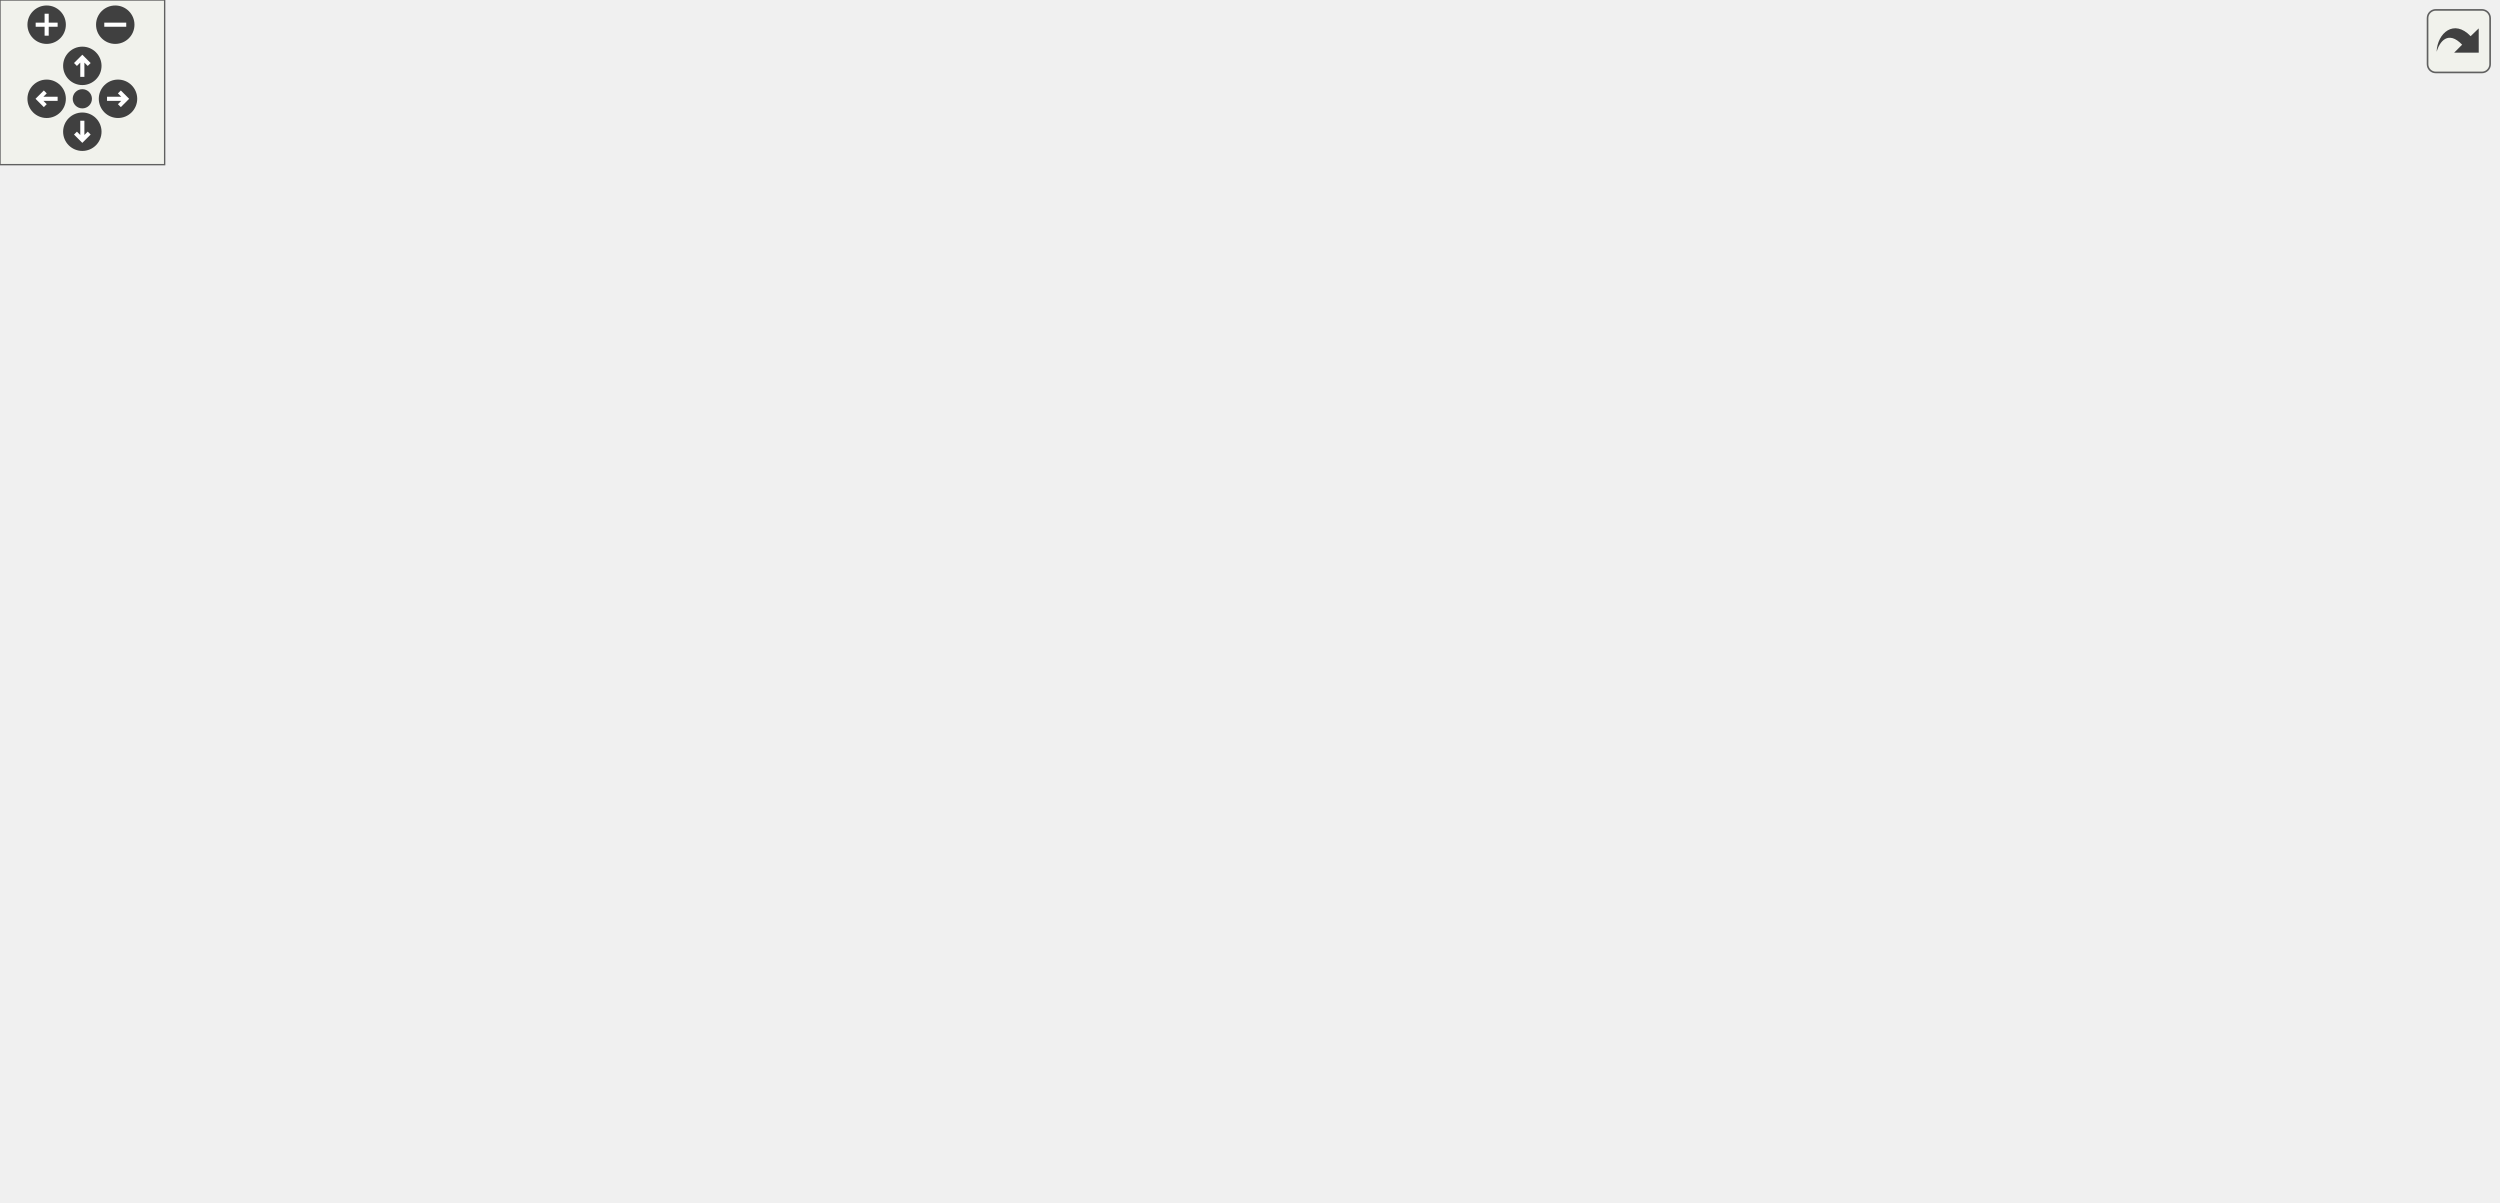
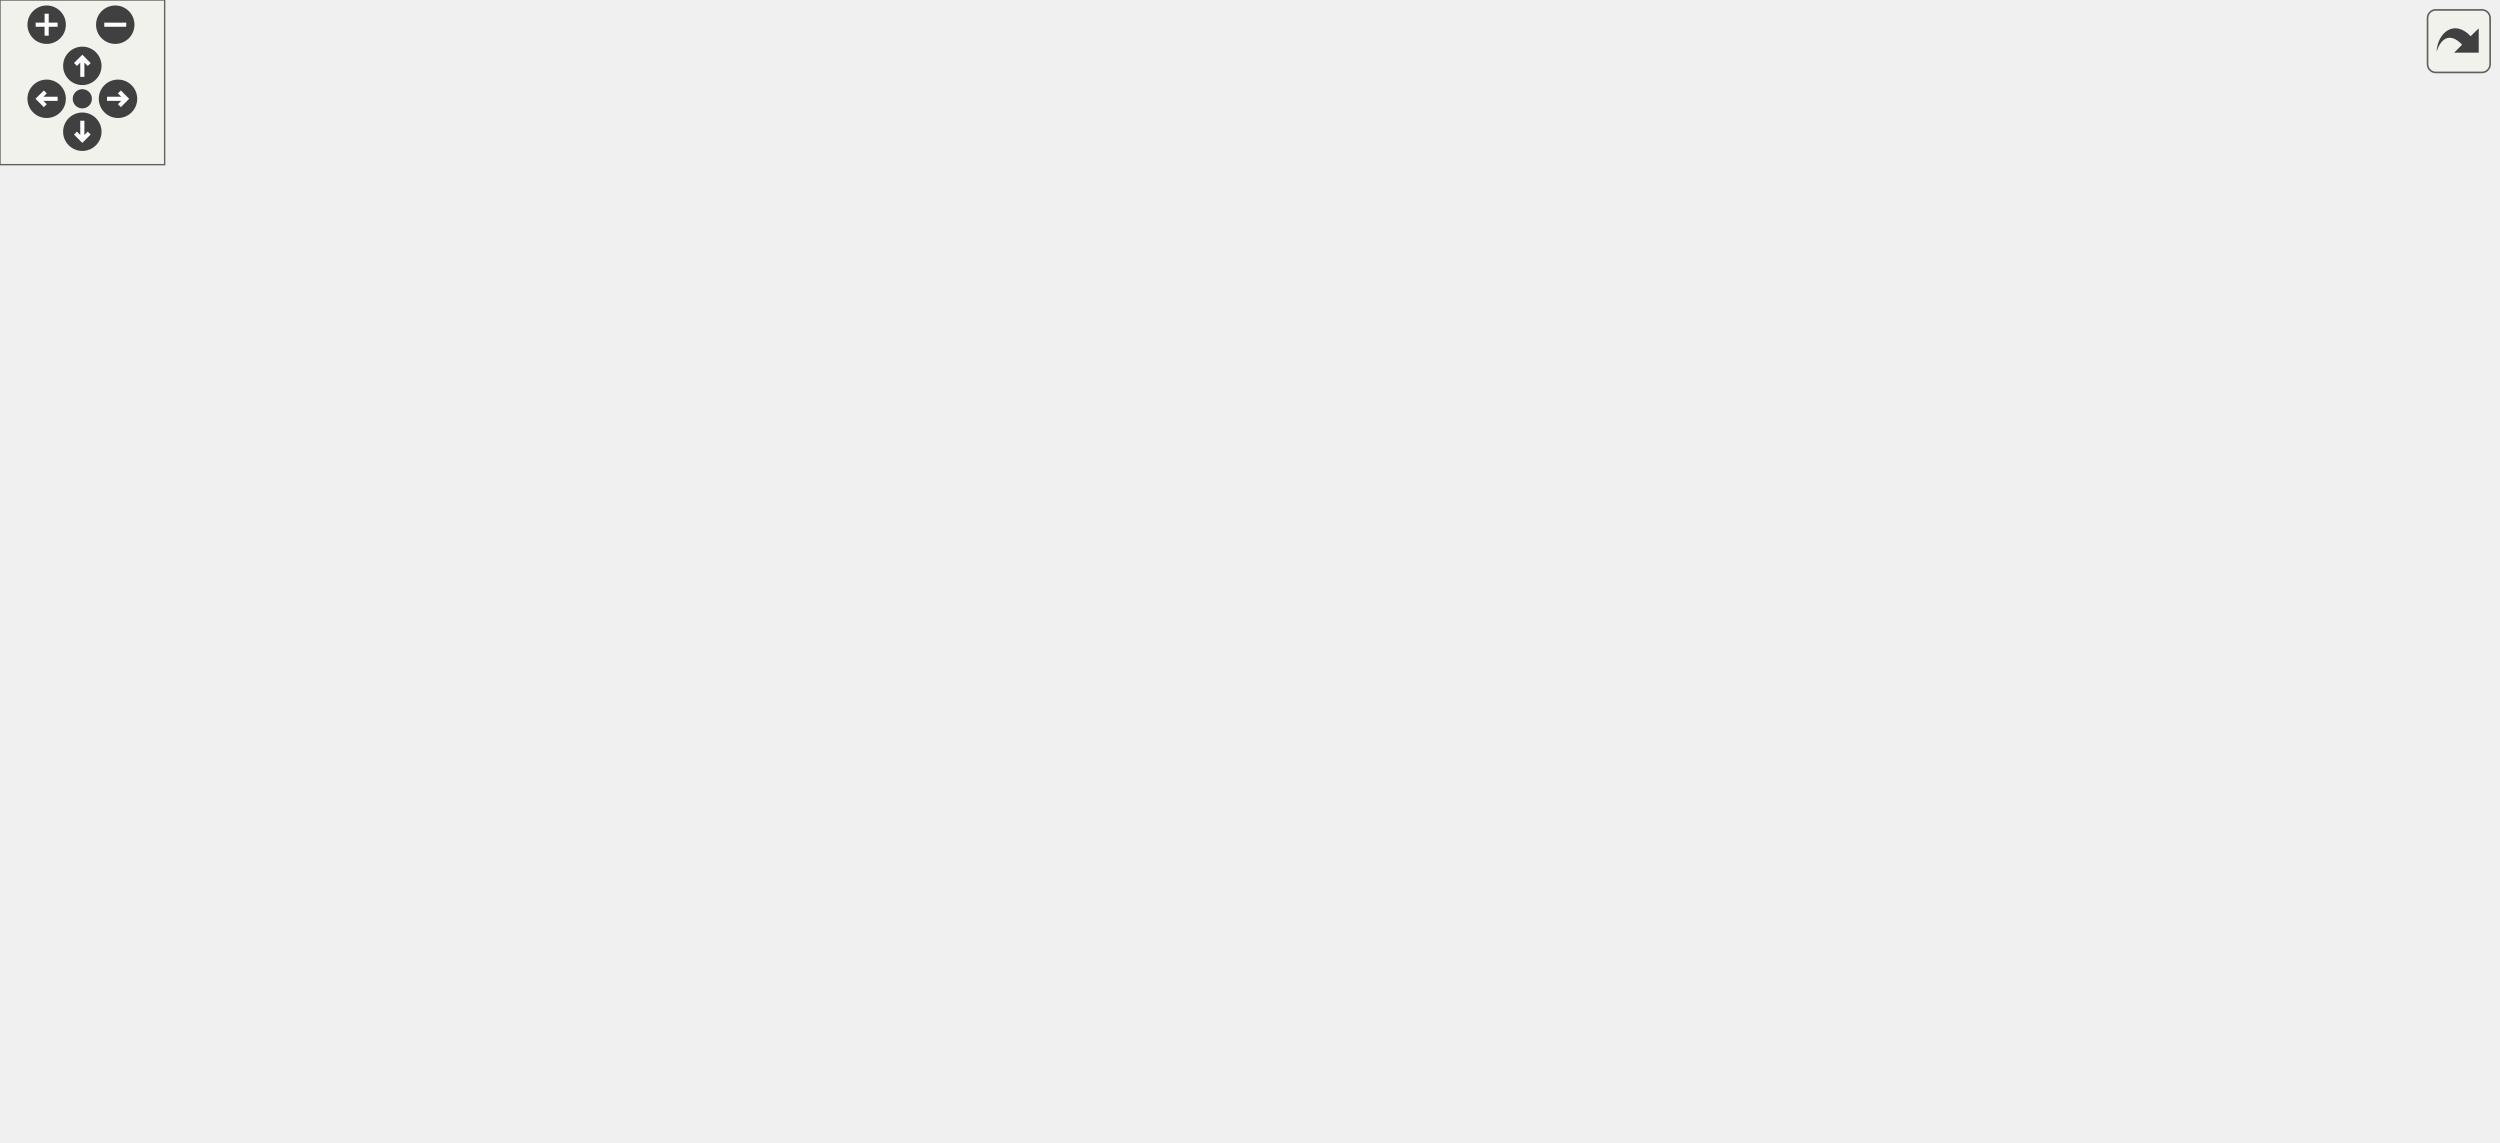
<svg xmlns="http://www.w3.org/2000/svg" xmlns:xlink="http://www.w3.org/1999/xlink" id="main" version="1.1" xml:space="preserve">
  <style type="text/css">
.edge:hover path { stroke: red; }
.edge:hover polygon { stroke: red; fill: red; }
</style>
  <defs>
    <circle id="rim" cx="0" cy="0" r="7" />
    <circle id="rim2" cx="0" cy="0" r="3.5" />
    <g id="zoomPlus">
      <use xlink:href="#rim" fill="#404040">
        <set attributeName="fill" to="#808080" begin="zoomplus.mouseover" end="zoomplus.mouseout" />
      </use>
      <path d="M-4,0h8M0,-4v8" fill="none" stroke="white" stroke-width="1.5" pointer-events="none" />
    </g>
    <g id="zoomMin">
      <use xlink:href="#rim" fill="#404040">
        <set attributeName="fill" to="#808080" begin="zoomminus.mouseover" end="zoomminus.mouseout" />
      </use>
      <path d="M-4,0h8" fill="none" stroke="white" stroke-width="1.5" pointer-events="none" />
    </g>
    <g id="dirArrow">
      <path fill="none" stroke="white" stroke-width="1.5" d="M0,-3.0v7 M-2.5,-0.5L0,-3.0L2.5,-0.5" />
    </g>
    <g id="resetDef">
      <use xlink:href="#rim2" fill="#404040">
        <set attributeName="fill" to="#808080" begin="reset.mouseover" end="reset.mouseout" />
      </use>
    </g>
  </defs>
  <svg id="graph" class="graph">
    <g id="viewport">
      <g id="node1" class="node">
        <g id="a_node1">
          <a xlink:title="Header for U_Configuration.cpp.">
-             <polygon fill="#bfbfbf" stroke="black" points="278,-336.5 278,-377.5 458,-377.5 458,-336.5 278,-336.5" />
-             <text text-anchor="start" x="286" y="-365.5" font-family="Helvetica,sans-Serif" font-size="10.00">C:/Users/Gshoo/Desktop</text>
-             <text text-anchor="start" x="286" y="-354.5" font-family="Helvetica,sans-Serif" font-size="10.00">/pi-defender-tmp/Sources</text>
-             <text text-anchor="middle" x="368" y="-343.5" font-family="Helvetica,sans-Serif" font-size="10.00">/PI-Defender_UM/U_Configuration.hpp</text>
+             <polygon fill="#bfbfbf" stroke="black" points="316,-336.5 316,-355.5 420,-355.5 420,-336.5 316,-336.5" />
+             <text text-anchor="middle" x="368" y="-343.5" font-family="Helvetica,sans-Serif" font-size="10.00">U_Configuration.hpp</text>
          </a>
        </g>
      </g>
      <g id="node2" class="node">
        <g id="a_node2">
          <a xlink:href="_u___global_header_8hpp.html" target="_top" xlink:title="Header used by several .hpp files.">
            <polygon fill="none" stroke="black" points="163,-56.5 163,-75.5 269,-75.5 269,-56.5 163,-56.5" />
            <text text-anchor="middle" x="216" y="-63.5" font-family="Helvetica,sans-Serif" font-size="10.00">U_GlobalHeader.hpp</text>
          </a>
        </g>
      </g>
      <g id="edge1" class="edge">
-         <path fill="none" stroke="midnightblue" d="M277.98,-344.58C169.03,-328.18 0,-293.34 0,-235 0,-235 0,-235 0,-177 0,-107.79 89.14,-82.11 152.89,-72.59" />
+         <path fill="none" stroke="midnightblue" d="M315.67,-340.35C214.07,-329.88 0,-300.1 0,-235 0,-235 0,-235 0,-177 0,-107.79 89.14,-82.11 152.89,-72.59" />
        <polygon fill="midnightblue" stroke="midnightblue" points="153.46,-76.04 162.88,-71.2 152.5,-69.11 153.46,-76.04" />
      </g>
      <g id="node8" class="node">
        <g id="a_node8">
          <a xlink:title=" ">
            <polygon fill="none" stroke="#bfbfbf" points="775,-56.5 775,-75.5 837,-75.5 837,-56.5 775,-56.5" />
            <text text-anchor="middle" x="806" y="-63.5" font-family="Helvetica,sans-Serif" font-size="10.00">PathCch.h</text>
          </a>
        </g>
      </g>
      <g id="edge7" class="edge">
-         <path fill="none" stroke="midnightblue" d="M458.22,-349.36C586.44,-337.41 806,-306.49 806,-235 806,-235 806,-235 806,-177 806,-144.95 806,-107.64 806,-85.75" />
+         <path fill="none" stroke="midnightblue" d="M420.4,-342.84C536.66,-336.61 806,-313.7 806,-235 806,-235 806,-235 806,-177 806,-144.95 806,-107.64 806,-85.75" />
        <polygon fill="midnightblue" stroke="midnightblue" points="809.5,-85.56 806,-75.56 802.5,-85.56 809.5,-85.56" />
      </g>
      <g id="node9" class="node">
        <g id="a_node9">
          <a xlink:title=" ">
            <polygon fill="none" stroke="#bfbfbf" points="834,-280.5 834,-299.5 910,-299.5 910,-280.5 834,-280.5" />
            <text text-anchor="middle" x="872" y="-287.5" font-family="Helvetica,sans-Serif" font-size="10.00">Shlobj_core.h</text>
          </a>
        </g>
      </g>
      <g id="edge8" class="edge">
-         <path fill="none" stroke="midnightblue" d="M458.22,-346.12C549.58,-335.8 694.85,-318.57 820,-300 821.27,-299.81 822.57,-299.62 823.87,-299.41" />
-         <polygon fill="midnightblue" stroke="midnightblue" points="824.66,-302.83 833.98,-297.8 823.55,-295.92 824.66,-302.83" />
+         <path fill="none" stroke="midnightblue" d="M420,-341.05C504.23,-334.38 675.64,-319.65 820,-300 821.28,-299.83 822.57,-299.64 823.87,-299.46" />
+         <polygon fill="midnightblue" stroke="midnightblue" points="824.64,-302.88 833.99,-297.9 823.58,-295.96 824.64,-302.88" />
      </g>
      <g id="node10" class="node">
        <g id="a_node10">
          <a xlink:href="_u___registry_8hpp.html" target="_top" xlink:title="Header for U_Registry.cpp.">
            <polygon fill="none" stroke="black" points="66.5,-112.5 66.5,-131.5 149.5,-131.5 149.5,-112.5 66.5,-112.5" />
            <text text-anchor="middle" x="108" y="-119.5" font-family="Helvetica,sans-Serif" font-size="10.00">U_Registry.hpp</text>
          </a>
        </g>
      </g>
      <g id="edge9" class="edge">
-         <path fill="none" stroke="midnightblue" d="M309.67,-336.39C248.02,-312.21 153.89,-264.63 111,-188 103.15,-173.98 103.1,-155.49 104.6,-141.81" />
-         <polygon fill="midnightblue" stroke="midnightblue" points="108.1,-142.06 106.09,-131.66 101.17,-141.04 108.1,-142.06" />
+         <path fill="none" stroke="midnightblue" d="M335.9,-336.38C278.75,-319.11 160.71,-274.31 111,-188 102.98,-174.08 102.95,-155.57 104.5,-141.87" />
+         <polygon fill="midnightblue" stroke="midnightblue" points="108,-142.1 106.04,-131.69 101.08,-141.05 108,-142.1" />
      </g>
      <g id="node11" class="node">
        <g id="a_node11">
          <a xlink:href="_u___service_8hpp.html" target="_top" xlink:title="Header for U_Service.cpp.">
            <polygon fill="none" stroke="black" points="328.5,-280.5 328.5,-299.5 407.5,-299.5 407.5,-280.5 328.5,-280.5" />
            <text text-anchor="middle" x="368" y="-287.5" font-family="Helvetica,sans-Serif" font-size="10.00">U_Service.hpp</text>
          </a>
        </g>
      </g>
      <g id="edge11" class="edge">
-         <path fill="none" stroke="midnightblue" d="M361.75,-336.5C361.06,-327.97 361.08,-318.01 361.83,-309.59" />
-         <polygon fill="midnightblue" stroke="midnightblue" points="365.3,-310.04 363.24,-299.65 358.37,-309.06 365.3,-310.04" />
+         <path fill="none" stroke="midnightblue" d="M362.83,-336.08C361.32,-328.93 360.89,-318.64 361.54,-309.69" />
+         <polygon fill="midnightblue" stroke="midnightblue" points="365.02,-310.13 362.87,-299.75 358.08,-309.2 365.02,-310.13" />
      </g>
      <g id="node13" class="node">
        <g id="a_node13">
          <a xlink:href="_u___helper_8hpp.html" target="_top" xlink:title="Header for U_Helper.cpp.">
            <polygon fill="none" stroke="black" points="630.5,-112.5 630.5,-131.5 705.5,-131.5 705.5,-112.5 630.5,-112.5" />
            <text text-anchor="middle" x="668" y="-119.5" font-family="Helvetica,sans-Serif" font-size="10.00">U_Helper.hpp</text>
          </a>
        </g>
      </g>
      <g id="edge47" class="edge">
-         <path fill="none" stroke="midnightblue" d="M458.22,-346.85C551.72,-331.8 691.9,-292.15 748,-188 760.62,-164.57 731.57,-146.42 705.01,-135.33" />
+         <path fill="none" stroke="midnightblue" d="M420.01,-342.72C508.32,-335.59 684.19,-306.46 748,-188 760.62,-164.57 731.57,-146.42 705.01,-135.33" />
        <polygon fill="midnightblue" stroke="midnightblue" points="706.01,-131.96 695.42,-131.57 703.45,-138.48 706.01,-131.96" />
      </g>
      <g id="node20" class="node">
        <g id="a_node20">
          <a xlink:href="_u___logs_8hpp.html" target="_top" xlink:title="Header for U_Logs.cpp.">
            <polygon fill="none" stroke="black" points="120,-168.5 120,-187.5 188,-187.5 188,-168.5 120,-168.5" />
            <text text-anchor="middle" x="154" y="-175.5" font-family="Helvetica,sans-Serif" font-size="10.00">U_Logs.hpp</text>
          </a>
        </g>
      </g>
      <g id="edge46" class="edge">
-         <path fill="none" stroke="midnightblue" d="M344.28,-336.38C301.18,-300.73 210.91,-226.07 172.23,-194.07" />
-         <polygon fill="midnightblue" stroke="midnightblue" points="174.31,-191.26 164.38,-187.58 169.85,-196.65 174.31,-191.26" />
+         <path fill="none" stroke="midnightblue" d="M356.8,-336.31C322.2,-309.47 216.77,-227.69 173.18,-193.88" />
+         <polygon fill="midnightblue" stroke="midnightblue" points="175.14,-190.97 165.09,-187.61 170.85,-196.5 175.14,-190.97" />
      </g>
      <g id="node3" class="node">
        <g id="a_node3">
          <a xlink:title=" ">
            <polygon fill="none" stroke="#bfbfbf" points="120.5,-0.5 120.5,-19.5 185.5,-19.5 185.5,-0.5 120.5,-0.5" />
            <text text-anchor="middle" x="153" y="-7.5" font-family="Helvetica,sans-Serif" font-size="10.00">Windows.h</text>
          </a>
        </g>
      </g>
      <g id="edge2" class="edge">
        <path fill="none" stroke="midnightblue" d="M205.88,-56.32C196.47,-48.26 182.26,-36.08 170.93,-26.37" />
        <polygon fill="midnightblue" stroke="midnightblue" points="173.18,-23.68 163.31,-19.83 168.62,-29 173.18,-23.68" />
      </g>
      <g id="node4" class="node">
        <g id="a_node4">
          <a xlink:title=" ">
            <polygon fill="none" stroke="#bfbfbf" points="203.5,-0.5 203.5,-19.5 256.5,-19.5 256.5,-0.5 203.5,-0.5" />
            <text text-anchor="middle" x="230" y="-7.5" font-family="Helvetica,sans-Serif" font-size="10.00">fltUser.h</text>
          </a>
        </g>
      </g>
      <g id="edge3" class="edge">
        <path fill="none" stroke="midnightblue" d="M218.31,-56.08C220.17,-48.93 222.84,-38.64 225.15,-29.69" />
        <polygon fill="midnightblue" stroke="midnightblue" points="228.61,-30.31 227.73,-19.75 221.83,-28.55 228.61,-30.31" />
      </g>
      <g id="node5" class="node">
        <g id="a_node5">
          <a xlink:title=" ">
            <polygon fill="none" stroke="#bfbfbf" points="275,-0.5 275,-19.5 321,-19.5 321,-0.5 275,-0.5" />
            <text text-anchor="middle" x="298" y="-7.5" font-family="Helvetica,sans-Serif" font-size="10.00">stdio.h</text>
          </a>
        </g>
      </g>
      <g id="edge4" class="edge">
        <path fill="none" stroke="midnightblue" d="M229.17,-56.32C241.85,-47.98 261.23,-35.21 276.21,-25.35" />
        <polygon fill="midnightblue" stroke="midnightblue" points="278.43,-28.08 284.86,-19.65 274.58,-22.23 278.43,-28.08" />
      </g>
      <g id="node6" class="node">
        <g id="a_node6">
          <a xlink:title=" ">
            <polygon fill="none" stroke="#bfbfbf" points="55.5,-0.5 55.5,-19.5 102.5,-19.5 102.5,-0.5 55.5,-0.5" />
            <text text-anchor="middle" x="79" y="-7.5" font-family="Helvetica,sans-Serif" font-size="10.00">tchar.h</text>
          </a>
        </g>
      </g>
      <g id="edge5" class="edge">
        <path fill="none" stroke="midnightblue" d="M194.29,-56.44C171.65,-47.52 135.93,-33.44 110.25,-23.32" />
        <polygon fill="midnightblue" stroke="midnightblue" points="111.19,-19.93 100.61,-19.52 108.63,-26.44 111.19,-19.93" />
      </g>
      <g id="node7" class="node">
        <g id="a_node7">
          <a xlink:title=" ">
            <polygon fill="none" stroke="#bfbfbf" points="367,-0.5 367,-19.5 421,-19.5 421,-0.5 367,-0.5" />
            <text text-anchor="middle" x="394" y="-7.5" font-family="Helvetica,sans-Serif" font-size="10.00">strsafe.h</text>
          </a>
        </g>
      </g>
      <g id="edge6" class="edge">
        <path fill="none" stroke="midnightblue" d="M244.2,-56.44C274.68,-47.2 323.36,-32.43 356.91,-22.25" />
        <polygon fill="midnightblue" stroke="midnightblue" points="358.25,-25.5 366.8,-19.25 356.22,-18.8 358.25,-25.5" />
      </g>
      <g id="edge10" class="edge">
        <path fill="none" stroke="midnightblue" d="M125.35,-112.32C142.67,-103.66 169.52,-90.24 189.5,-80.25" />
        <polygon fill="midnightblue" stroke="midnightblue" points="191.31,-83.26 198.69,-75.65 188.18,-77 191.31,-83.26" />
      </g>
      <g id="edge13" class="edge">
-         <path fill="none" stroke="midnightblue" d="M372.76,-299.65C374.23,-306.52 374.88,-316.56 374.73,-326.26" />
-         <polygon fill="midnightblue" stroke="midnightblue" points="371.22,-326.34 374.25,-336.5 378.21,-326.67 371.22,-326.34" />
+         <path fill="none" stroke="midnightblue" d="M373.13,-299.75C374.66,-306.86 375.1,-317.14 374.47,-326.1" />
+         <polygon fill="midnightblue" stroke="midnightblue" points="370.99,-325.71 373.17,-336.08 377.93,-326.62 370.99,-325.71" />
      </g>
      <g id="edge12" class="edge">
        <path fill="none" stroke="midnightblue" d="M328.42,-284.78C254.87,-274.42 100.63,-240.11 57,-132 39.79,-89.35 101.01,-74.5 152.42,-69.43" />
        <polygon fill="midnightblue" stroke="midnightblue" points="152.89,-72.9 162.55,-68.54 152.28,-65.93 152.89,-72.9" />
      </g>
      <g id="node12" class="node">
        <g id="a_node12">
          <a xlink:href="_u___controller_8hpp.html" target="_top" xlink:title="Header for U_Controller.cpp.">
            <polygon fill="none" stroke="black" points="650.5,-168.5 650.5,-187.5 739.5,-187.5 739.5,-168.5 650.5,-168.5" />
            <text text-anchor="middle" x="695" y="-175.5" font-family="Helvetica,sans-Serif" font-size="10.00">U_Controller.hpp</text>
          </a>
        </g>
      </g>
      <g id="edge14" class="edge">
        <path fill="none" stroke="midnightblue" d="M407.74,-285.54C472.47,-279.37 597.34,-265.12 636,-244 656.6,-232.74 673.77,-211.5 684.18,-196.37" />
        <polygon fill="midnightblue" stroke="midnightblue" points="687.19,-198.15 689.76,-187.87 681.34,-194.31 687.19,-198.15" />
      </g>
      <g id="edge33" class="edge">
        <path fill="none" stroke="midnightblue" d="M385.38,-280.43C422.22,-264.73 508.87,-229.16 576,-188 600.54,-172.96 626.25,-151.86 644.52,-137.83" />
        <polygon fill="midnightblue" stroke="midnightblue" points="646.96,-140.38 652.86,-131.57 642.76,-134.78 646.96,-140.38" />
      </g>
      <g id="edge32" class="edge">
        <path fill="none" stroke="midnightblue" d="M351.21,-280.37C313.94,-261.21 224.11,-215.04 179.71,-192.22" />
        <polygon fill="midnightblue" stroke="midnightblue" points="181.21,-189.05 170.71,-187.59 178.01,-195.28 181.21,-189.05" />
      </g>
      <g id="node21" class="node">
        <g id="a_node21">
          <a xlink:href="_u___communication_8hpp.html" target="_top" xlink:title="Header for U_Communication.cpp.">
            <polygon fill="none" stroke="black" points="310.5,-224.5 310.5,-243.5 425.5,-243.5 425.5,-224.5 310.5,-224.5" />
            <text text-anchor="middle" x="368" y="-231.5" font-family="Helvetica,sans-Serif" font-size="10.00">U_Communication.hpp</text>
          </a>
        </g>
      </g>
      <g id="edge34" class="edge">
        <path fill="none" stroke="midnightblue" d="M362.83,-280.08C361.32,-272.93 360.89,-262.64 361.54,-253.69" />
        <polygon fill="midnightblue" stroke="midnightblue" points="365.02,-254.13 362.87,-243.75 358.08,-253.2 365.02,-254.13" />
      </g>
      <g id="edge15" class="edge">
        <path fill="none" stroke="midnightblue" d="M680.72,-168.28C652.94,-151.38 593.39,-115.49 583,-112 554.94,-102.58 376.75,-83.37 279.37,-73.37" />
        <polygon fill="midnightblue" stroke="midnightblue" points="279.65,-69.88 269.34,-72.34 278.94,-76.84 279.65,-69.88" />
      </g>
      <g id="edge16" class="edge">
        <path fill="none" stroke="midnightblue" d="M703.71,-168.37C722.35,-149.89 766.35,-106.29 790.11,-82.74" />
        <polygon fill="midnightblue" stroke="midnightblue" points="792.69,-85.12 797.33,-75.59 787.76,-80.14 792.69,-85.12" />
      </g>
      <g id="edge17" class="edge">
        <path fill="none" stroke="midnightblue" d="M690.54,-168.08C686.85,-160.69 681.48,-149.95 676.91,-140.81" />
        <polygon fill="midnightblue" stroke="midnightblue" points="679.98,-139.13 672.38,-131.75 673.72,-142.26 679.98,-139.13" />
      </g>
      <g id="edge26" class="edge">
        <path fill="none" stroke="midnightblue" d="M630.27,-114.2C625.47,-113.41 620.63,-112.66 616,-112 497.49,-95.09 358.47,-80.66 279.46,-72.97" />
        <polygon fill="midnightblue" stroke="midnightblue" points="279.48,-69.45 269.18,-71.97 278.8,-76.42 279.48,-69.45" />
      </g>
      <g id="edge23" class="edge">
        <path fill="none" stroke="midnightblue" d="M630.33,-114.41C563.57,-102.66 431.07,-79.05 427,-76 411.84,-64.65 403.13,-44.35 398.5,-29.45" />
        <polygon fill="midnightblue" stroke="midnightblue" points="401.86,-28.46 395.83,-19.76 395.11,-30.33 401.86,-28.46" />
      </g>
      <g id="edge19" class="edge">
        <path fill="none" stroke="midnightblue" d="M689.87,-112.44C712.78,-103.48 748.98,-89.31 774.87,-79.18" />
        <polygon fill="midnightblue" stroke="midnightblue" points="776.2,-82.42 784.24,-75.52 773.65,-75.9 776.2,-82.42" />
      </g>
      <g id="edge31" class="edge">
        <path fill="none" stroke="midnightblue" d="M664.09,-131.79C652.37,-145.08 622.4,-170.59 594,-188 531.46,-226.35 451.97,-259.84 405.71,-276.93" />
        <polygon fill="midnightblue" stroke="midnightblue" points="404.29,-273.73 396.08,-280.43 406.67,-280.31 404.29,-273.73" />
      </g>
      <g id="node14" class="node">
        <g id="a_node14">
          <a xlink:title=" ">
            <polygon fill="none" stroke="#bfbfbf" points="436.5,-56.5 436.5,-75.5 495.5,-75.5 495.5,-56.5 436.5,-56.5" />
            <text text-anchor="middle" x="466" y="-63.5" font-family="Helvetica,sans-Serif" font-size="10.00">Shlwapi.h</text>
          </a>
        </g>
      </g>
      <g id="edge18" class="edge">
        <path fill="none" stroke="midnightblue" d="M635.99,-112.44C600.56,-102.97 543.42,-87.7 505.29,-77.5" />
        <polygon fill="midnightblue" stroke="midnightblue" points="506.12,-74.1 495.56,-74.9 504.31,-80.87 506.12,-74.1" />
      </g>
      <g id="node15" class="node">
        <g id="a_node15">
          <a xlink:title=" ">
            <polygon fill="none" stroke="#bfbfbf" points="513.5,-56.5 513.5,-75.5 554.5,-75.5 554.5,-56.5 513.5,-56.5" />
            <text text-anchor="middle" x="534" y="-63.5" font-family="Helvetica,sans-Serif" font-size="10.00">string</text>
          </a>
        </g>
      </g>
      <g id="edge20" class="edge">
        <path fill="none" stroke="midnightblue" d="M646.77,-112.44C624.49,-103.46 589.27,-89.27 564.12,-79.14" />
        <polygon fill="midnightblue" stroke="midnightblue" points="565.28,-75.83 554.69,-75.34 562.66,-82.32 565.28,-75.83" />
      </g>
      <g id="node16" class="node">
        <g id="a_node16">
          <a xlink:title=" ">
            <polygon fill="none" stroke="#bfbfbf" points="573,-56.5 573,-75.5 627,-75.5 627,-56.5 573,-56.5" />
            <text text-anchor="middle" x="600" y="-63.5" font-family="Helvetica,sans-Serif" font-size="10.00">iostream</text>
          </a>
        </g>
      </g>
      <g id="edge21" class="edge">
        <path fill="none" stroke="midnightblue" d="M657.07,-112.32C646.83,-104.18 631.28,-91.84 619,-82.09" />
        <polygon fill="midnightblue" stroke="midnightblue" points="621.13,-79.31 611.12,-75.83 616.78,-84.79 621.13,-79.31" />
      </g>
      <g id="node17" class="node">
        <g id="a_node17">
          <a xlink:title=" ">
            <polygon fill="none" stroke="#bfbfbf" points="645,-56.5 645,-75.5 707,-75.5 707,-56.5 645,-56.5" />
            <text text-anchor="middle" x="676" y="-63.5" font-family="Helvetica,sans-Serif" font-size="10.00">TlHelp32.h</text>
          </a>
        </g>
      </g>
      <g id="edge22" class="edge">
        <path fill="none" stroke="midnightblue" d="M669.32,-112.08C670.38,-104.93 671.91,-94.64 673.23,-85.69" />
        <polygon fill="midnightblue" stroke="midnightblue" points="676.7,-86.16 674.7,-75.75 669.78,-85.13 676.7,-86.16" />
      </g>
      <g id="node18" class="node">
        <g id="a_node18">
          <a xlink:title=" ">
            <polygon fill="none" stroke="#bfbfbf" points="725,-56.5 725,-75.5 757,-75.5 757,-56.5 725,-56.5" />
            <text text-anchor="middle" x="741" y="-63.5" font-family="Helvetica,sans-Serif" font-size="10.00">io.h</text>
          </a>
        </g>
      </g>
      <g id="edge24" class="edge">
        <path fill="none" stroke="midnightblue" d="M679.73,-112.32C690.84,-104.11 707.74,-91.6 720.98,-81.81" />
        <polygon fill="midnightblue" stroke="midnightblue" points="723.1,-84.59 729.06,-75.83 718.94,-78.97 723.1,-84.59" />
      </g>
      <g id="node19" class="node">
        <g id="a_node19">
          <a xlink:title=" ">
            <polygon fill="none" stroke="#bfbfbf" points="336.5,-56.5 336.5,-75.5 379.5,-75.5 379.5,-56.5 336.5,-56.5" />
            <text text-anchor="middle" x="358" y="-63.5" font-family="Helvetica,sans-Serif" font-size="10.00">fcntl.h</text>
          </a>
        </g>
      </g>
      <g id="edge25" class="edge">
        <path fill="none" stroke="midnightblue" d="M630.23,-114.42C625.44,-113.59 620.61,-112.77 616,-112 517.42,-95.48 491.91,-96.14 394,-76 392.54,-75.7 391.05,-75.38 389.55,-75.05" />
        <polygon fill="midnightblue" stroke="midnightblue" points="390.17,-71.6 379.63,-72.72 388.57,-78.41 390.17,-71.6" />
      </g>
      <g id="edge27" class="edge">
        <path fill="none" stroke="midnightblue" d="M630.35,-127.92C618.13,-129.25 604.54,-130.69 592,-132 437.35,-148.19 398.6,-151.41 244,-168 229.28,-169.58 213.07,-171.37 198.42,-172.94" />
        <polygon fill="midnightblue" stroke="midnightblue" points="197.66,-169.5 188.08,-174.03 198.39,-176.46 197.66,-169.5" />
      </g>
      <g id="edge28" class="edge">
        <path fill="none" stroke="midnightblue" d="M158.87,-168.37C169.05,-150.3 192.79,-108.18 206.24,-84.31" />
        <polygon fill="midnightblue" stroke="midnightblue" points="209.3,-86.02 211.16,-75.59 203.2,-82.58 209.3,-86.02" />
      </g>
      <g id="edge29" class="edge">
        <path fill="none" stroke="midnightblue" d="M146.4,-168.08C139.77,-160.3 129.98,-148.8 121.94,-139.37" />
        <polygon fill="midnightblue" stroke="midnightblue" points="124.6,-137.09 115.45,-131.75 119.27,-141.63 124.6,-137.09" />
      </g>
      <g id="edge30" class="edge">
        <path fill="none" stroke="midnightblue" d="M188.24,-172.18C200.18,-170.81 213.62,-169.33 226,-168 380.6,-151.41 419.35,-148.19 574,-132 588.87,-130.44 605.2,-128.72 620.09,-127.2" />
        <polygon fill="midnightblue" stroke="midnightblue" points="620.53,-130.67 630.13,-126.18 619.83,-123.71 620.53,-130.67" />
      </g>
      <g id="edge35" class="edge">
        <path fill="none" stroke="midnightblue" d="M310.22,-227.12C283.49,-221.37 253.61,-210.09 235,-188 210.53,-158.96 210.96,-111.56 213.45,-85.54" />
        <polygon fill="midnightblue" stroke="midnightblue" points="216.93,-85.86 214.62,-75.52 209.98,-85.05 216.93,-85.86" />
      </g>
      <g id="edge36" class="edge">
        <path fill="none" stroke="midnightblue" d="M373.13,-243.75C374.66,-250.86 375.1,-261.14 374.47,-270.1" />
        <polygon fill="midnightblue" stroke="midnightblue" points="370.99,-269.71 373.17,-280.08 377.93,-270.62 370.99,-269.71" />
      </g>
      <g id="edge37" class="edge">
        <path fill="none" stroke="midnightblue" d="M334.09,-224.44C297.15,-215.12 237.95,-200.18 197.58,-190" />
        <polygon fill="midnightblue" stroke="midnightblue" points="198.3,-186.57 187.75,-187.52 196.59,-193.36 198.3,-186.57" />
      </g>
      <g id="node22" class="node">
        <g id="a_node22">
          <a xlink:href="_shared_defs_8hpp.html" target="_top" xlink:title="Header file which contains the structures, type definitions, constants, global variablesand function ...">
            <polygon fill="none" stroke="black" points="428,-168.5 428,-187.5 576,-187.5 576,-168.5 428,-168.5" />
            <text text-anchor="middle" x="502" y="-175.5" font-family="Helvetica,sans-Serif" font-size="10.00">../SharedDefs/SharedDefs.hpp</text>
          </a>
        </g>
      </g>
      <g id="edge38" class="edge">
        <path fill="none" stroke="midnightblue" d="M389.23,-224.44C411.38,-215.52 446.32,-201.44 471.44,-191.32" />
        <polygon fill="midnightblue" stroke="midnightblue" points="472.9,-194.5 480.87,-187.52 470.28,-188.01 472.9,-194.5" />
      </g>
      <g id="node23" class="node">
        <g id="a_node23">
          <a xlink:href="_u___signature_8hpp.html" target="_top" xlink:title="Header for U_Signature.cpp.">
            <polygon fill="none" stroke="black" points="244.5,-168.5 244.5,-187.5 333.5,-187.5 333.5,-168.5 244.5,-168.5" />
            <text text-anchor="middle" x="289" y="-175.5" font-family="Helvetica,sans-Serif" font-size="10.00">U_Signature.hpp</text>
          </a>
        </g>
      </g>
      <g id="edge39" class="edge">
        <path fill="none" stroke="midnightblue" d="M355.31,-224.32C343.1,-215.98 324.42,-203.21 310,-193.35" />
        <polygon fill="midnightblue" stroke="midnightblue" points="311.89,-190.41 301.66,-187.65 307.94,-196.19 311.89,-190.41" />
      </g>
      <g id="node28" class="node">
        <g id="a_node28">
          <a xlink:title=" ">
            <polygon fill="none" stroke="#bfbfbf" points="352,-168.5 352,-187.5 410,-187.5 410,-168.5 352,-168.5" />
            <text text-anchor="middle" x="381" y="-175.5" font-family="Helvetica,sans-Serif" font-size="10.00">winternl.h</text>
          </a>
        </g>
      </g>
      <g id="edge45" class="edge">
        <path fill="none" stroke="midnightblue" d="M370.15,-224.08C371.87,-216.93 374.35,-206.64 376.5,-197.69" />
        <polygon fill="midnightblue" stroke="midnightblue" points="379.96,-198.29 378.89,-187.75 373.15,-196.65 379.96,-198.29" />
      </g>
      <g id="edge40" class="edge">
        <path fill="none" stroke="midnightblue" d="M330.82,-168.44C369.79,-158.54 418.84,-139.93 397,-112 382.41,-93.34 325.41,-81.32 279.22,-74.43" />
        <polygon fill="midnightblue" stroke="midnightblue" points="279.64,-70.96 269.25,-73 278.65,-77.89 279.64,-70.96" />
      </g>
      <g id="node24" class="node">
        <g id="a_node24">
          <a xlink:title=" ">
            <polygon fill="none" stroke="#bfbfbf" points="244.5,-112.5 244.5,-131.5 305.5,-131.5 305.5,-112.5 244.5,-112.5" />
            <text text-anchor="middle" x="275" y="-119.5" font-family="Helvetica,sans-Serif" font-size="10.00">wincrypt.h</text>
          </a>
        </g>
      </g>
      <g id="edge41" class="edge">
        <path fill="none" stroke="midnightblue" d="M286.69,-168.08C284.83,-160.93 282.16,-150.64 279.85,-141.69" />
        <polygon fill="midnightblue" stroke="midnightblue" points="283.17,-140.55 277.27,-131.75 276.39,-142.31 283.17,-140.55" />
      </g>
      <g id="node25" class="node">
        <g id="a_node25">
          <a xlink:title=" ">
            <polygon fill="none" stroke="#bfbfbf" points="324,-112.5 324,-131.5 388,-131.5 388,-112.5 324,-112.5" />
            <text text-anchor="middle" x="356" y="-119.5" font-family="Helvetica,sans-Serif" font-size="10.00">WinTrust.h</text>
          </a>
        </g>
      </g>
      <g id="edge42" class="edge">
        <path fill="none" stroke="midnightblue" d="M299.76,-168.32C309.77,-160.26 324.89,-148.08 336.93,-138.37" />
        <polygon fill="midnightblue" stroke="midnightblue" points="339.45,-140.83 345.04,-131.83 335.06,-135.38 339.45,-140.83" />
      </g>
      <g id="node26" class="node">
        <g id="a_node26">
          <a xlink:title=" ">
            <polygon fill="none" stroke="#bfbfbf" points="444.5,-112.5 444.5,-131.5 503.5,-131.5 503.5,-112.5 444.5,-112.5" />
            <text text-anchor="middle" x="474" y="-119.5" font-family="Helvetica,sans-Serif" font-size="10.00">SoftPub.h</text>
          </a>
        </g>
      </g>
      <g id="edge43" class="edge">
        <path fill="none" stroke="midnightblue" d="M318.31,-168.44C349.84,-159.24 400.13,-144.56 434.99,-134.39" />
        <polygon fill="midnightblue" stroke="midnightblue" points="436.2,-137.68 444.82,-131.52 434.24,-130.96 436.2,-137.68" />
      </g>
      <g id="node27" class="node">
        <g id="a_node27">
          <a xlink:title=" ">
            <polygon fill="none" stroke="#bfbfbf" points="522,-112.5 522,-131.5 574,-131.5 574,-112.5 522,-112.5" />
            <text text-anchor="middle" x="548" y="-119.5" font-family="Helvetica,sans-Serif" font-size="10.00">mscat.h</text>
          </a>
        </g>
      </g>
      <g id="edge44" class="edge">
        <path fill="none" stroke="midnightblue" d="M333.55,-168.63C376.55,-160.42 443.7,-147.23 511.66,-131.99" />
        <polygon fill="midnightblue" stroke="midnightblue" points="512.7,-135.34 521.69,-129.73 511.16,-128.51 512.7,-135.34" />
      </g>
    </g>
  </svg>
  <g id="navigator" transform="translate(0 0)" fill="#404254">
    <rect fill="#f2f5e9" fill-opacity="0.5" stroke="#606060" stroke-width=".5" x="0" y="0" width="60" height="60" />
    <use id="zoomplus" xlink:href="#zoomPlus" x="17" y="9" />
    <use id="zoomminus" xlink:href="#zoomMin" x="42" y="9" />
    <use id="reset" xlink:href="#resetDef" x="30" y="36" />
    <g id="arrowUp" xlink:href="#dirArrow" transform="translate(30 24)">
      <use xlink:href="#rim" fill="#404040">
        <set attributeName="fill" to="#808080" begin="arrowUp.mouseover" end="arrowUp.mouseout" />
      </use>
      <path fill="none" stroke="white" stroke-width="1.5" d="M0,-3.0v7 M-2.5,-0.5L0,-3.0L2.5,-0.5" />
    </g>
    <g id="arrowRight" xlink:href="#dirArrow" transform="rotate(90) translate(36 -43)">
      <use xlink:href="#rim" fill="#404040">
        <set attributeName="fill" to="#808080" begin="arrowRight.mouseover" end="arrowRight.mouseout" />
      </use>
      <path fill="none" stroke="white" stroke-width="1.5" d="M0,-3.0v7 M-2.5,-0.5L0,-3.0L2.5,-0.5" />
    </g>
    <g id="arrowDown" xlink:href="#dirArrow" transform="rotate(180) translate(-30 -48)">
      <use xlink:href="#rim" fill="#404040">
        <set attributeName="fill" to="#808080" begin="arrowDown.mouseover" end="arrowDown.mouseout" />
      </use>
      <path fill="none" stroke="white" stroke-width="1.5" d="M0,-3.0v7 M-2.5,-0.5L0,-3.0L2.5,-0.5" />
    </g>
    <g id="arrowLeft" xlink:href="#dirArrow" transform="rotate(270) translate(-36 17)">
      <use xlink:href="#rim" fill="#404040">
        <set attributeName="fill" to="#808080" begin="arrowLeft.mouseover" end="arrowLeft.mouseout" />
      </use>
      <path fill="none" stroke="white" stroke-width="1.5" d="M0,-3.0v7 M-2.5,-0.5L0,-3.0L2.5,-0.5" />
    </g>
  </g>
  <svg viewBox="0 0 15 15" width="100%" height="30px" preserveAspectRatio="xMaxYMin meet">
    <g id="arrow_out" transform="scale(0.3 0.3)">
      <a xlink:href="_u___configuration_8hpp__incl_org.svg" target="_base">
        <rect id="button" ry="5" rx="5" y="6" x="6" height="38" width="38" fill="#f2f5e9" fill-opacity="0.5" stroke="#606060" stroke-width="1.0" />
        <path id="arrow" d="M 11.5,31.437 C 11.94,20.098 22.043,11.323 32.159,21.979 L 37.069,17.246 C 37.069,17.246 37.088,32 37.088,32 L 22.16,31.978 C 22.16,31.978 26.998,27.14 26.998,27.14 C 18.529,18.264 13.292,25.23 11.5,31.437 z" style="fill:#404040;" />
      </a>
    </g>
  </svg>
</svg>
